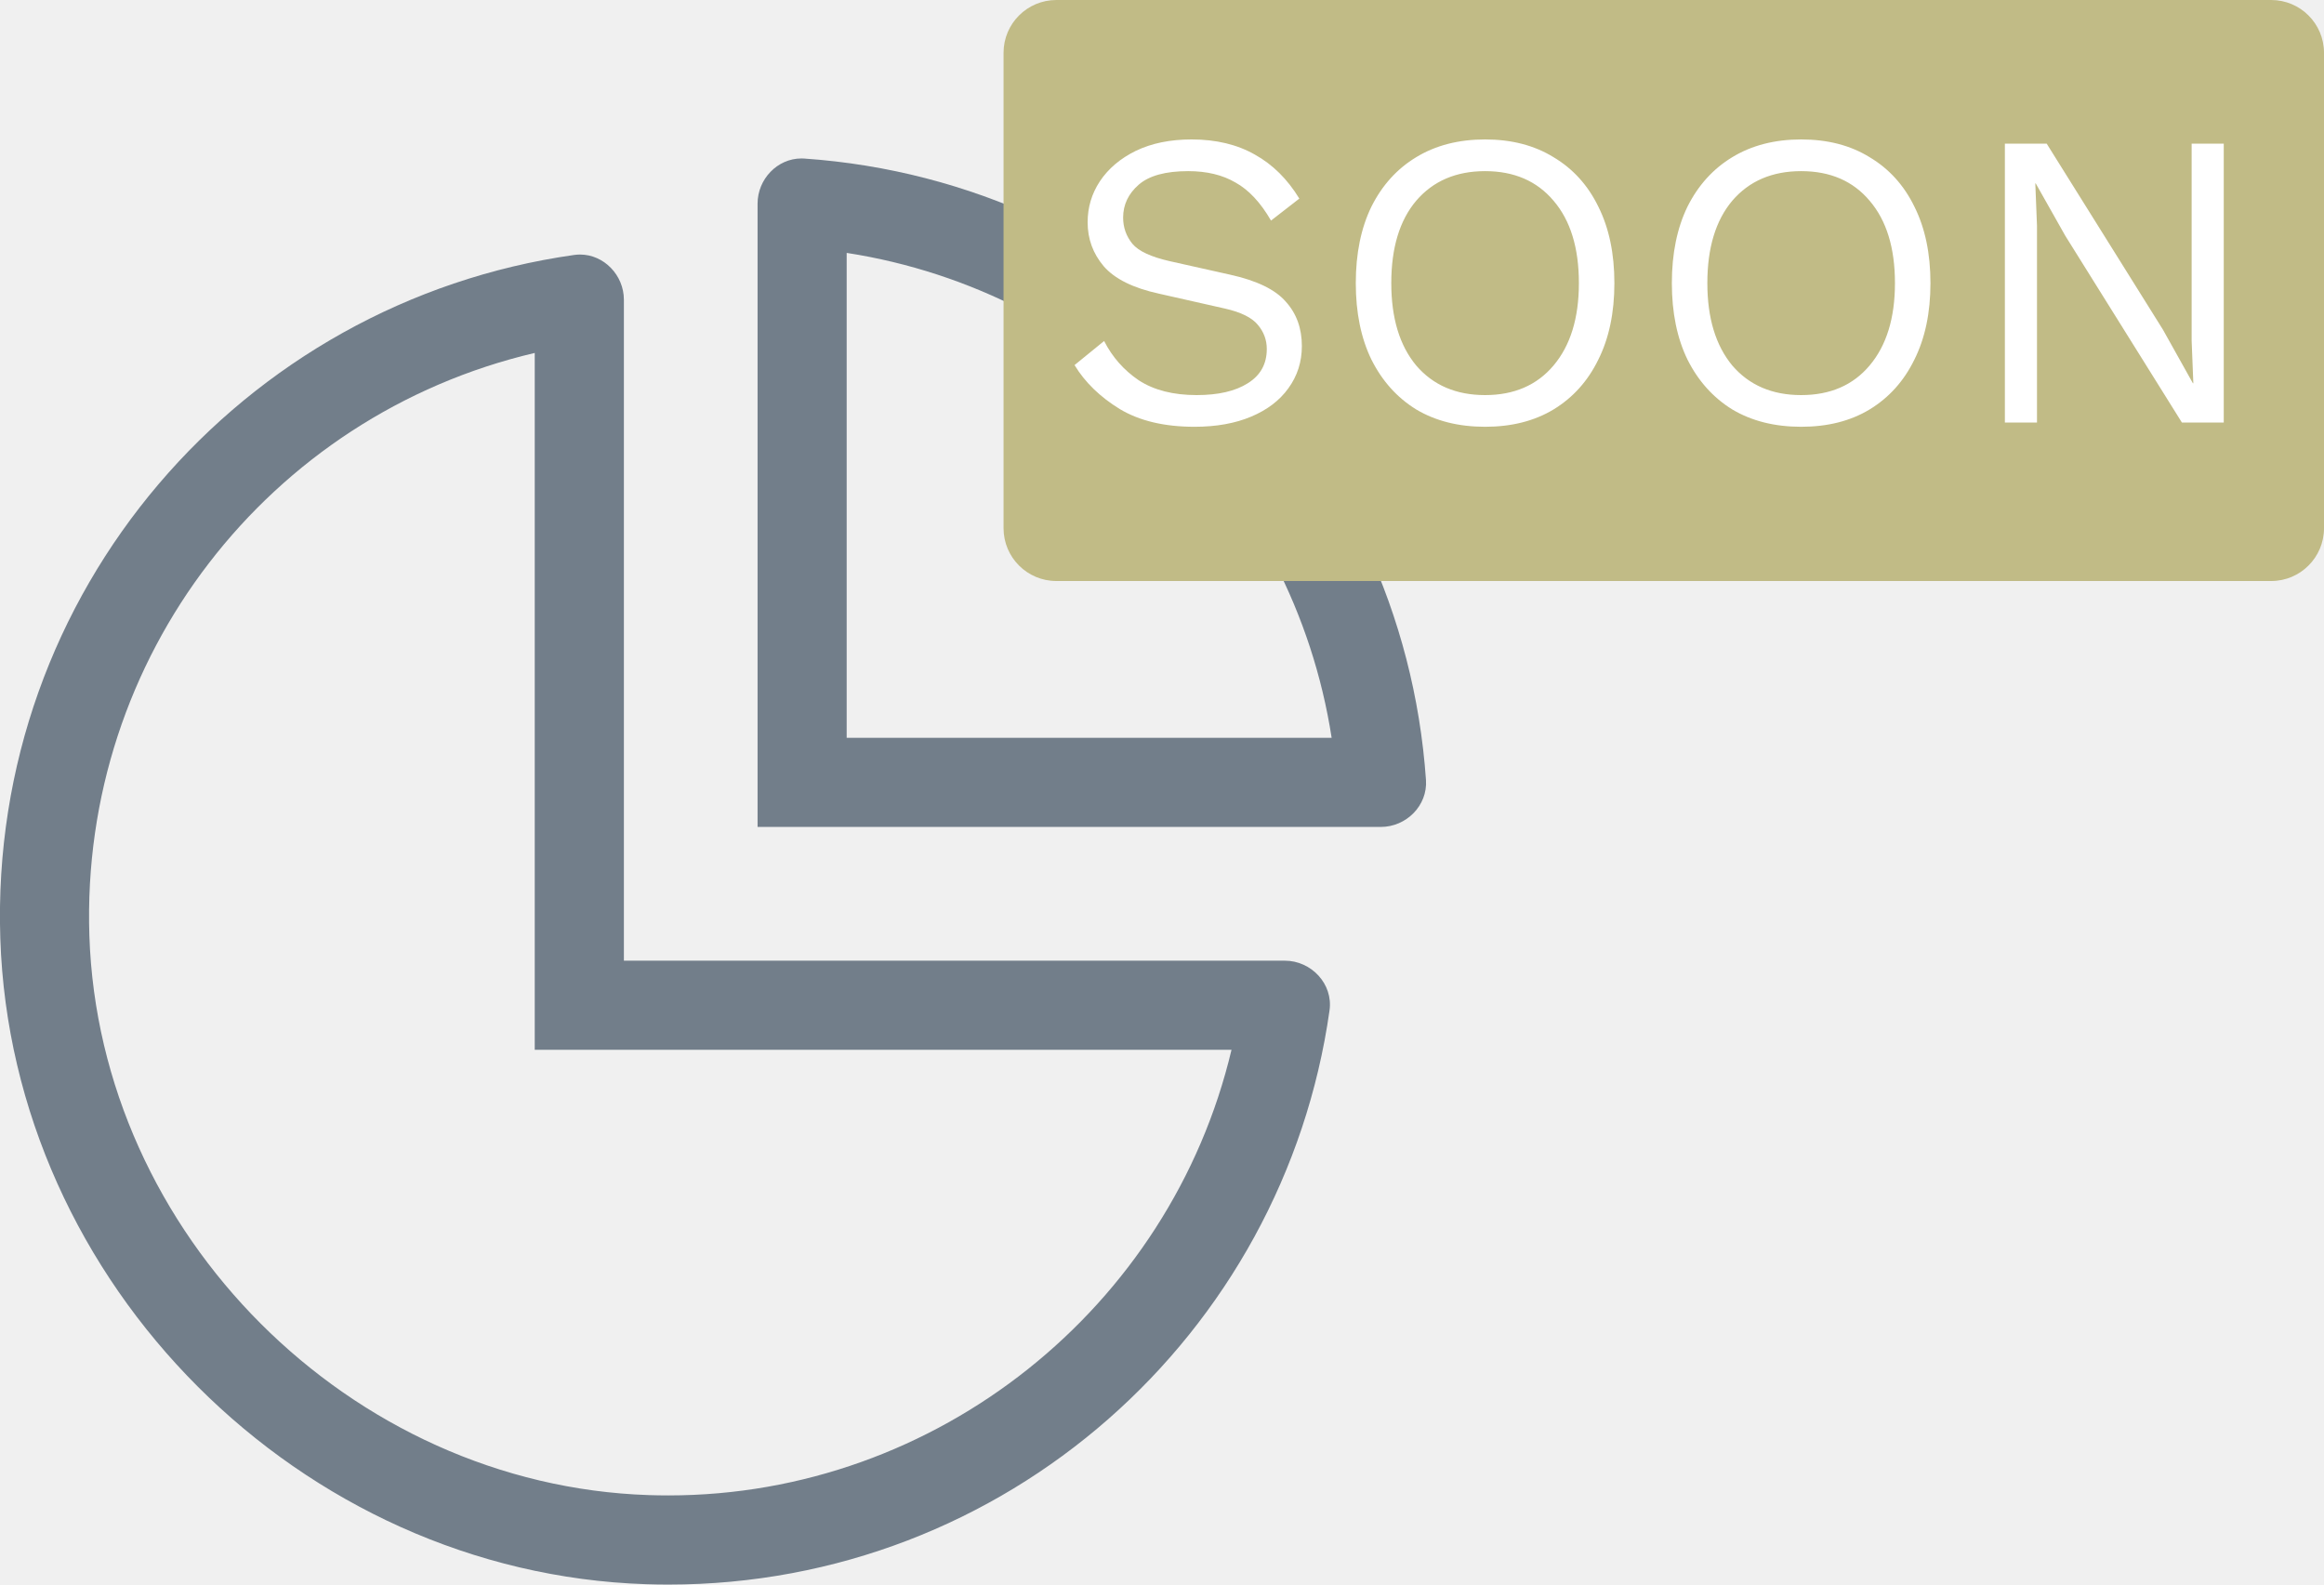
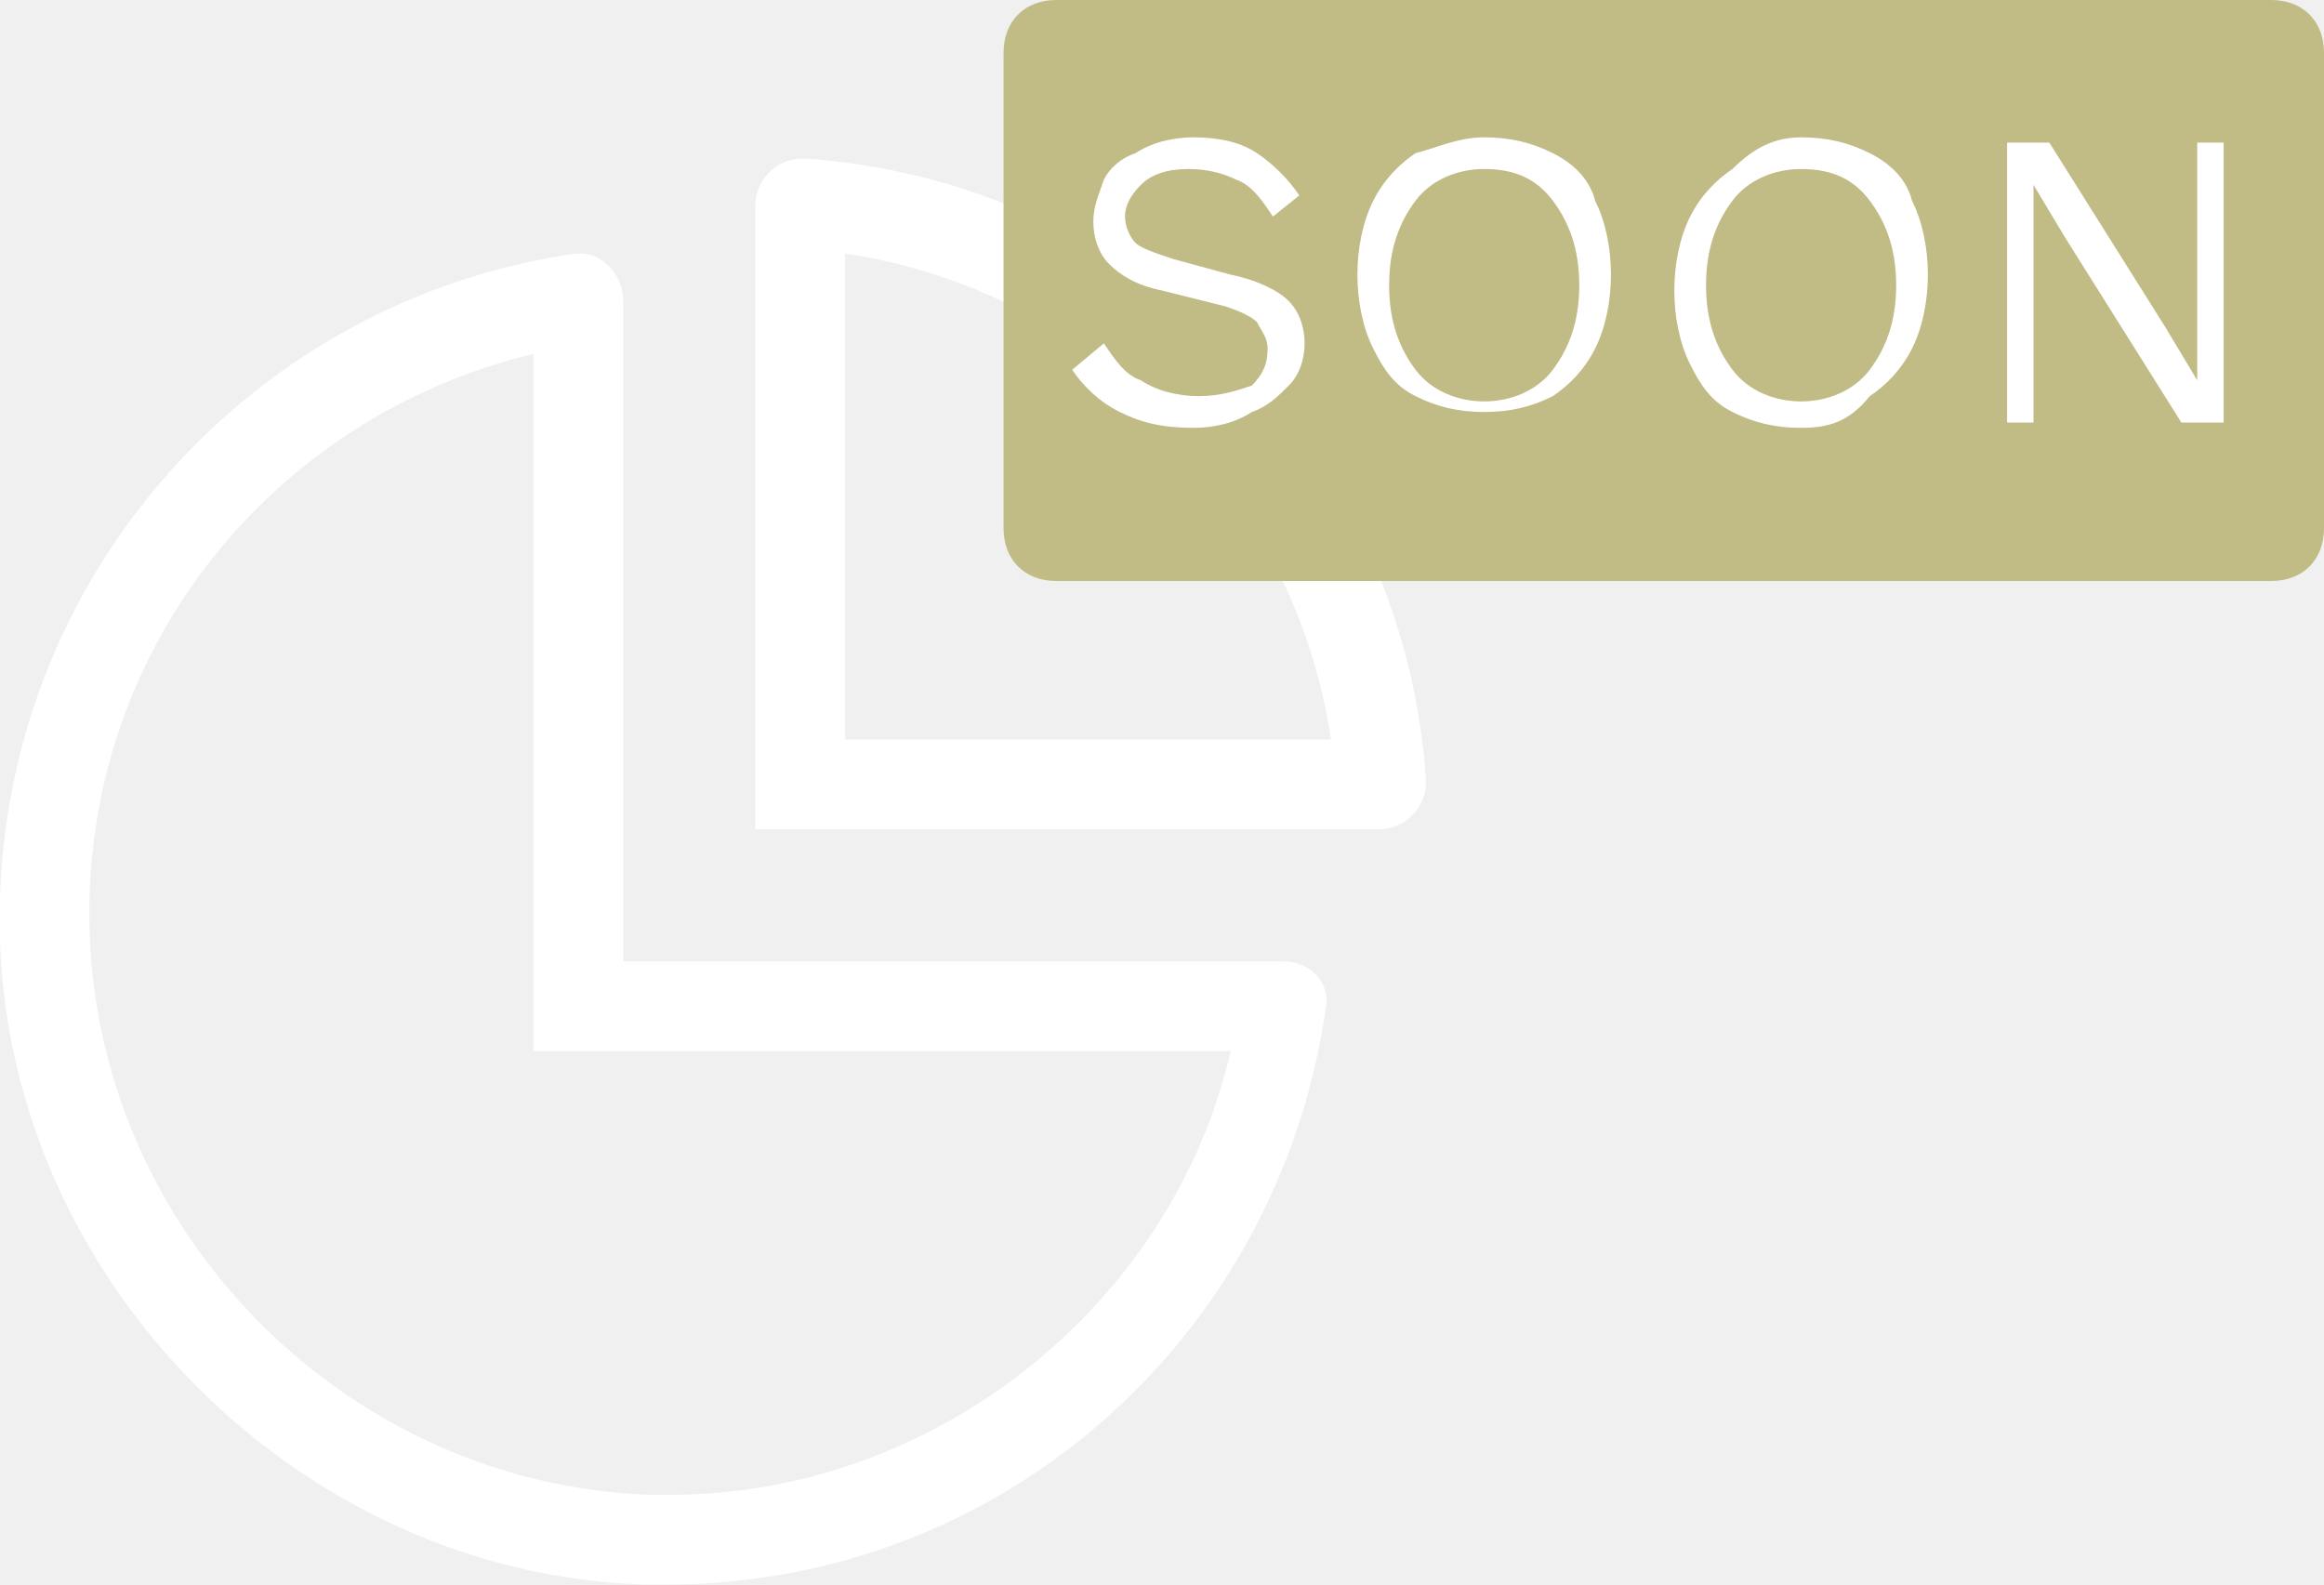
- <svg xmlns="http://www.w3.org/2000/svg" width="44" height="30" viewBox="0 0 44 30" fill="none">
-   <g clip-path="url(#clip0)">
-     <path d="M24.325 18.188H11.812V5.674C11.812 5.209 11.433 4.819 10.982 4.819C10.945 4.819 10.908 4.822 10.87 4.827C4.591 5.714 -0.21 11.197 0.006 17.769C0.221 24.31 5.69 29.779 12.23 29.993C12.372 29.998 12.514 30 12.655 30C19.038 30 24.304 25.272 25.172 19.128C25.242 18.63 24.828 18.188 24.325 18.188ZM12.655 28.312C12.533 28.312 12.409 28.31 12.285 28.306C6.63 28.12 1.878 23.369 1.692 17.713C1.52 12.441 5.085 7.864 10.124 6.682V19.875H23.316C22.162 24.749 17.744 28.312 12.655 28.312ZM15.229 3.002C15.21 3.001 15.192 3 15.174 3C14.717 3 14.343 3.392 14.343 3.856V15.656H26.143C26.625 15.656 27.03 15.251 26.998 14.77C26.562 8.471 21.529 3.437 15.229 3.002ZM16.03 13.969V4.788C20.737 5.516 24.483 9.262 25.212 13.969H16.03Z" fill="#727E8A" />
+ <svg xmlns="http://www.w3.org/2000/svg" xmlns:xlink="http://www.w3.org/1999/xlink" version="1.1" id="Ebene_1" x="0px" y="0px" viewBox="0 0 44 30" style="enable-background:new 0 0 44 30;" xml:space="preserve">
+   <style type="text/css">
+ 	.st0{clip-path:url(#SVGID_2_);}
+ 	.st1{fill:#FFFFFF;}
+ 	.st2{fill:#C1BB86;}
+ </style>
+   <g>
+     <defs>
+       <rect id="SVGID_1_" y="3" width="27" height="27" />
+     </defs>
+     <clipPath id="SVGID_2_">
+       <use xlink:href="#SVGID_1_" style="overflow:visible;" />
+     </clipPath>
+     <g class="st0">
+       <path class="st1" d="M24.3,18.2H11.8V5.7c0-0.5-0.4-0.9-0.8-0.9c0,0-0.1,0-0.1,0C4.6,5.7-0.2,11.2,0,17.8    c0.2,6.5,5.7,12,12.2,12.2c0.1,0,0.3,0,0.4,0c6.4,0,11.6-4.7,12.5-10.9C25.2,18.6,24.8,18.2,24.3,18.2z M12.7,28.3    c-0.1,0-0.2,0-0.4,0C6.6,28.1,1.9,23.4,1.7,17.7c-0.2-5.3,3.4-9.8,8.4-11v13.2h13.2C22.2,24.7,17.7,28.3,12.7,28.3z M15.2,3    C15.2,3,15.2,3,15.2,3c-0.5,0-0.9,0.4-0.9,0.9v11.8h11.8c0.5,0,0.9-0.4,0.9-0.9C26.6,8.5,21.5,3.4,15.2,3z M16,14V4.8    c4.7,0.7,8.5,4.5,9.2,9.2H16z" />
+     </g>
  </g>
-   <rect x="19" width="25" height="11" rx="1" fill="#C1BB86" />
-   <path d="M22.56 2.64C23.024 2.64 23.424 2.736 23.76 2.928C24.096 3.115 24.376 3.392 24.6 3.76L24.064 4.176C23.867 3.835 23.643 3.595 23.392 3.456C23.147 3.312 22.848 3.24 22.496 3.24C22.069 3.24 21.757 3.325 21.56 3.496C21.363 3.667 21.264 3.875 21.264 4.12C21.264 4.307 21.323 4.472 21.44 4.616C21.557 4.755 21.792 4.864 22.144 4.944L23.288 5.2C23.795 5.312 24.147 5.483 24.344 5.712C24.547 5.936 24.648 6.216 24.648 6.552C24.648 6.851 24.563 7.117 24.392 7.352C24.227 7.581 23.992 7.76 23.688 7.888C23.384 8.016 23.027 8.08 22.616 8.08C22.045 8.08 21.573 7.968 21.2 7.744C20.827 7.515 20.541 7.237 20.344 6.912L20.904 6.456C21.059 6.76 21.277 7.008 21.56 7.2C21.848 7.387 22.213 7.48 22.656 7.48C23.067 7.48 23.389 7.405 23.624 7.256C23.864 7.107 23.984 6.891 23.984 6.608C23.984 6.437 23.928 6.285 23.816 6.152C23.704 6.013 23.493 5.909 23.184 5.84L21.944 5.56C21.453 5.453 21.104 5.28 20.896 5.04C20.693 4.8 20.592 4.523 20.592 4.208C20.592 3.925 20.669 3.667 20.824 3.432C20.984 3.192 21.211 3 21.504 2.856C21.803 2.712 22.155 2.64 22.56 2.64ZM28.117 2.64C28.618 2.64 29.05 2.752 29.413 2.976C29.781 3.195 30.064 3.507 30.261 3.912C30.464 4.317 30.565 4.8 30.565 5.36C30.565 5.92 30.464 6.403 30.261 6.808C30.064 7.213 29.781 7.528 29.413 7.752C29.05 7.971 28.618 8.08 28.117 8.08C27.616 8.08 27.181 7.971 26.813 7.752C26.45 7.528 26.168 7.213 25.965 6.808C25.768 6.403 25.669 5.92 25.669 5.36C25.669 4.8 25.768 4.317 25.965 3.912C26.168 3.507 26.45 3.195 26.813 2.976C27.181 2.752 27.616 2.64 28.117 2.64ZM28.117 3.24C27.568 3.24 27.133 3.427 26.813 3.8C26.498 4.173 26.341 4.693 26.341 5.36C26.341 6.021 26.498 6.541 26.813 6.92C27.133 7.293 27.568 7.48 28.117 7.48C28.666 7.48 29.098 7.293 29.413 6.92C29.733 6.541 29.893 6.021 29.893 5.36C29.893 4.693 29.733 4.173 29.413 3.8C29.098 3.427 28.666 3.24 28.117 3.24ZM34.101 2.64C34.603 2.64 35.035 2.752 35.397 2.976C35.765 3.195 36.048 3.507 36.245 3.912C36.448 4.317 36.549 4.8 36.549 5.36C36.549 5.92 36.448 6.403 36.245 6.808C36.048 7.213 35.765 7.528 35.397 7.752C35.035 7.971 34.603 8.08 34.101 8.08C33.6 8.08 33.165 7.971 32.797 7.752C32.435 7.528 32.152 7.213 31.949 6.808C31.752 6.403 31.653 5.92 31.653 5.36C31.653 4.8 31.752 4.317 31.949 3.912C32.152 3.507 32.435 3.195 32.797 2.976C33.165 2.752 33.6 2.64 34.101 2.64ZM34.101 3.24C33.552 3.24 33.117 3.427 32.797 3.8C32.483 4.173 32.325 4.693 32.325 5.36C32.325 6.021 32.483 6.541 32.797 6.92C33.117 7.293 33.552 7.48 34.101 7.48C34.651 7.48 35.083 7.293 35.397 6.92C35.717 6.541 35.877 6.021 35.877 5.36C35.877 4.693 35.717 4.173 35.397 3.8C35.083 3.427 34.651 3.24 34.101 3.24ZM42.102 2.72V8H41.31L39.102 4.464L38.542 3.472H38.534L38.566 4.272V8H37.958V2.72H38.75L40.95 6.24L41.518 7.256H41.526L41.494 6.448V2.72H42.102Z" fill="white" />
-   <defs>
-     <clipPath id="clip0">
-       <rect width="27" height="27" fill="white" transform="translate(0 3)" />
-     </clipPath>
-   </defs>
+   <path class="st2" d="M20,0h23c0.6,0,1,0.4,1,1v9c0,0.6-0.4,1-1,1H20c-0.6,0-1-0.4-1-1V1C19,0.4,19.4,0,20,0z" />
+   <path class="st1" d="M22.6,2.6c0.5,0,0.9,0.1,1.2,0.3c0.3,0.2,0.6,0.5,0.8,0.8l-0.5,0.4c-0.2-0.3-0.4-0.6-0.7-0.7  c-0.2-0.1-0.5-0.2-0.9-0.2c-0.4,0-0.7,0.1-0.9,0.3s-0.3,0.4-0.3,0.6c0,0.2,0.1,0.4,0.2,0.5c0.1,0.1,0.4,0.2,0.7,0.3l1.1,0.3  c0.5,0.1,0.9,0.3,1.1,0.5c0.2,0.2,0.3,0.5,0.3,0.8c0,0.3-0.1,0.6-0.3,0.8c-0.2,0.2-0.4,0.4-0.7,0.5C23.4,8,23,8.1,22.6,8.1  c-0.6,0-1-0.1-1.4-0.3c-0.4-0.2-0.7-0.5-0.9-0.8l0.6-0.5c0.2,0.3,0.4,0.6,0.7,0.7c0.3,0.2,0.7,0.3,1.1,0.3c0.4,0,0.7-0.1,1-0.2  C23.9,7.1,24,6.9,24,6.6c0-0.2-0.1-0.3-0.2-0.5c-0.1-0.1-0.3-0.2-0.6-0.3l-1.2-0.3c-0.5-0.1-0.8-0.3-1-0.5c-0.2-0.2-0.3-0.5-0.3-0.8  c0-0.3,0.1-0.5,0.2-0.8C21,3.2,21.2,3,21.5,2.9C21.8,2.7,22.2,2.6,22.6,2.6z M28.1,2.6c0.5,0,0.9,0.1,1.3,0.3  c0.4,0.2,0.7,0.5,0.8,0.9c0.2,0.4,0.3,0.9,0.3,1.4s-0.1,1-0.3,1.4c-0.2,0.4-0.5,0.7-0.8,0.9c-0.4,0.2-0.8,0.3-1.3,0.3  c-0.5,0-0.9-0.1-1.3-0.3c-0.4-0.2-0.6-0.5-0.8-0.9c-0.2-0.4-0.3-0.9-0.3-1.4s0.1-1,0.3-1.4c0.2-0.4,0.5-0.7,0.8-0.9  C27.2,2.8,27.6,2.6,28.1,2.6z M28.1,3.2c-0.5,0-1,0.2-1.3,0.6c-0.3,0.4-0.5,0.9-0.5,1.6c0,0.7,0.2,1.2,0.5,1.6  c0.3,0.4,0.8,0.6,1.3,0.6c0.5,0,1-0.2,1.3-0.6c0.3-0.4,0.5-0.9,0.5-1.6c0-0.7-0.2-1.2-0.5-1.6C29.1,3.4,28.7,3.2,28.1,3.2z   M34.1,2.6c0.5,0,0.9,0.1,1.3,0.3c0.4,0.2,0.7,0.5,0.8,0.9c0.2,0.4,0.3,0.9,0.3,1.4s-0.1,1-0.3,1.4c-0.2,0.4-0.5,0.7-0.8,0.9  C35,8,34.6,8.1,34.1,8.1c-0.5,0-0.9-0.1-1.3-0.3c-0.4-0.2-0.6-0.5-0.8-0.9c-0.2-0.4-0.3-0.9-0.3-1.4s0.1-1,0.3-1.4  c0.2-0.4,0.5-0.7,0.8-0.9C33.2,2.8,33.6,2.6,34.1,2.6z M34.1,3.2c-0.5,0-1,0.2-1.3,0.6c-0.3,0.4-0.5,0.9-0.5,1.6  c0,0.7,0.2,1.2,0.5,1.6c0.3,0.4,0.8,0.6,1.3,0.6c0.5,0,1-0.2,1.3-0.6c0.3-0.4,0.5-0.9,0.5-1.6c0-0.7-0.2-1.2-0.5-1.6  C35.1,3.4,34.7,3.2,34.1,3.2z M42.1,2.7V8h-0.8l-2.2-3.5l-0.6-1h0l0,0.8V8H38V2.7h0.8l2.2,3.5l0.6,1h0l0-0.8V2.7H42.1z" />
</svg>
